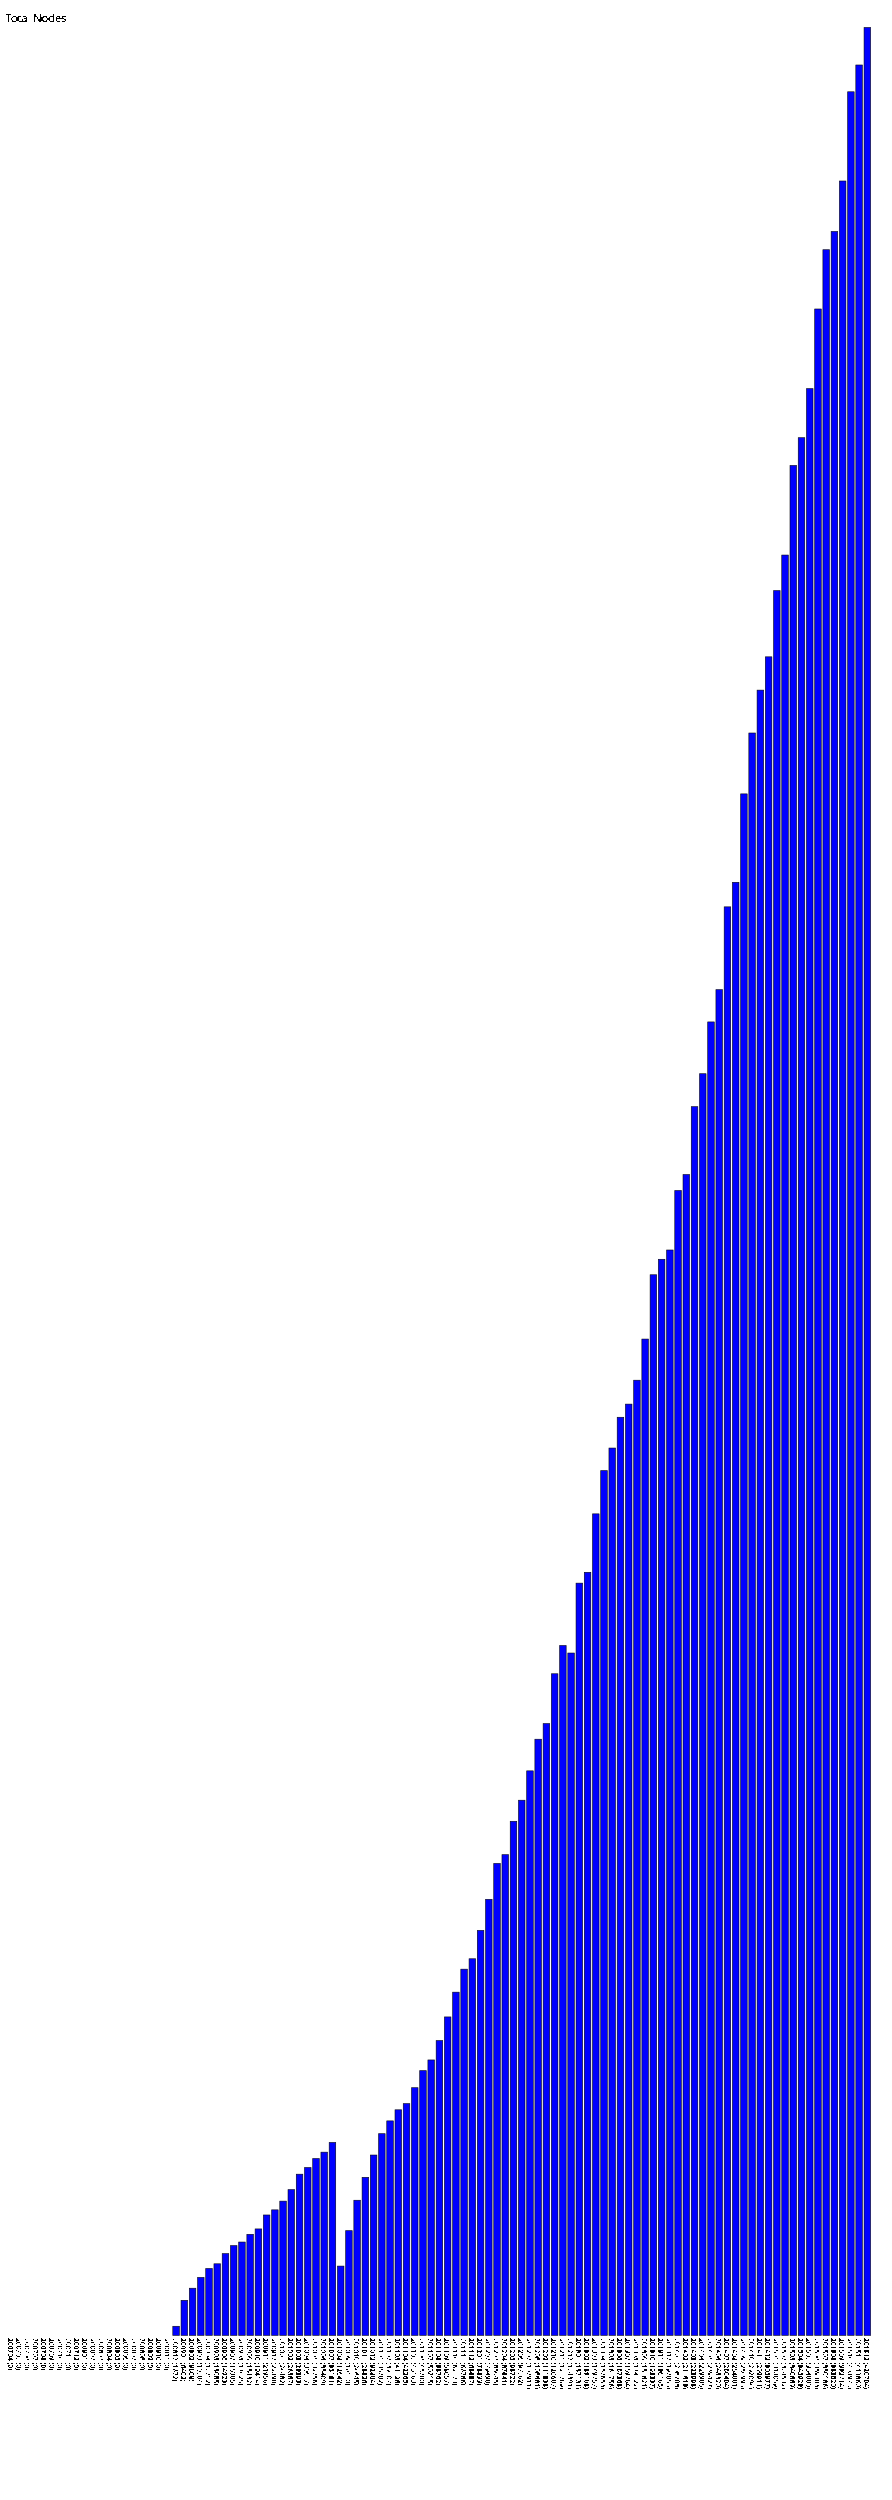
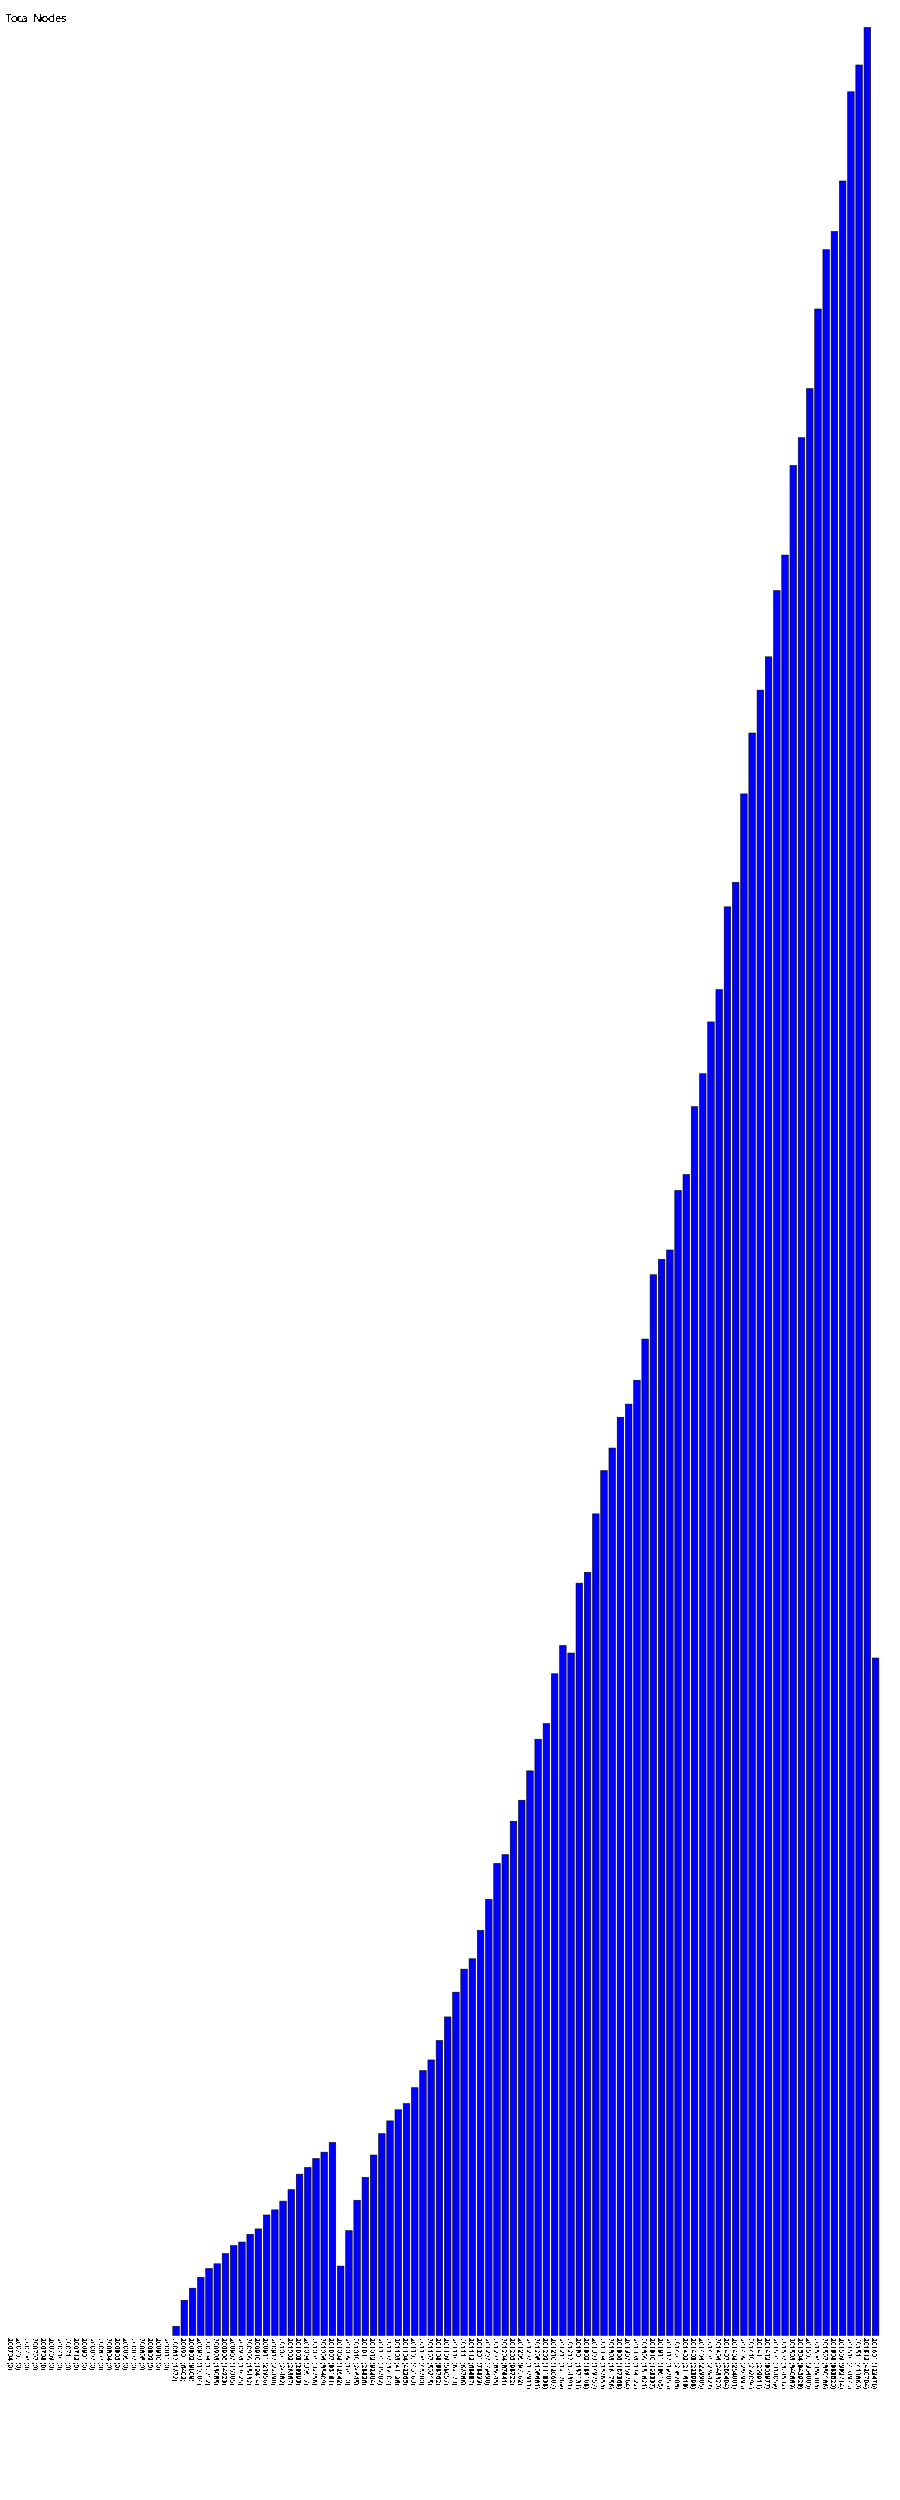
- <svg xmlns="http://www.w3.org/2000/svg" version="1.1" preserveAspectRatio="xMidYMid meet" viewBox="0 0 1625 4557.04">
+ <svg xmlns="http://www.w3.org/2000/svg" version="1.1" preserveAspectRatio="xMidYMid meet" viewBox="0 0 1640 4557.04">
  <rect fill="blue" height="0" stroke="black" width="12" x="15" y="4257.04" />
  <text x="15" y="4262.04" font-family="Tahoma" font-size="12" transform="rotate(90 15,4262.04)" text-rendering="optimizeSpeed" fill="#000000;">200704 (0)</text>
  <rect fill="blue" height="0" stroke="black" width="12" x="30" y="4257.04" />
  <text x="30" y="4262.04" font-family="Tahoma" font-size="12" transform="rotate(90 30,4262.04)" text-rendering="optimizeSpeed" fill="#000000;">200705 (0)</text>
  <rect fill="blue" height="0" stroke="black" width="12" x="45" y="4257.04" />
  <text x="45" y="4262.04" font-family="Tahoma" font-size="12" transform="rotate(90 45,4262.04)" text-rendering="optimizeSpeed" fill="#000000;">200706 (0)</text>
  <rect fill="blue" height="0" stroke="black" width="12" x="60" y="4257.04" />
  <text x="60" y="4262.04" font-family="Tahoma" font-size="12" transform="rotate(90 60,4262.04)" text-rendering="optimizeSpeed" fill="#000000;">200707 (0)</text>
  <rect fill="blue" height="0" stroke="black" width="12" x="75" y="4257.04" />
  <text x="75" y="4262.04" font-family="Tahoma" font-size="12" transform="rotate(90 75,4262.04)" text-rendering="optimizeSpeed" fill="#000000;">200708 (0)</text>
  <rect fill="blue" height="0" stroke="black" width="12" x="90" y="4257.04" />
  <text x="90" y="4262.04" font-family="Tahoma" font-size="12" transform="rotate(90 90,4262.04)" text-rendering="optimizeSpeed" fill="#000000;">200709 (0)</text>
  <rect fill="blue" height="0" stroke="black" width="12" x="105" y="4257.04" />
  <text x="105" y="4262.04" font-family="Tahoma" font-size="12" transform="rotate(90 105,4262.04)" text-rendering="optimizeSpeed" fill="#000000;">200710 (0)</text>
  <rect fill="blue" height="0" stroke="black" width="12" x="120" y="4257.04" />
  <text x="120" y="4262.04" font-family="Tahoma" font-size="12" transform="rotate(90 120,4262.04)" text-rendering="optimizeSpeed" fill="#000000;">200711 (0)</text>
  <rect fill="blue" height="0" stroke="black" width="12" x="135" y="4257.04" />
  <text x="135" y="4262.04" font-family="Tahoma" font-size="12" transform="rotate(90 135,4262.04)" text-rendering="optimizeSpeed" fill="#000000;">200712 (0)</text>
  <rect fill="blue" height="0" stroke="black" width="12" x="150" y="4257.04" />
  <text x="150" y="4262.04" font-family="Tahoma" font-size="12" transform="rotate(90 150,4262.04)" text-rendering="optimizeSpeed" fill="#000000;">200801 (0)</text>
  <rect fill="blue" height="0" stroke="black" width="12" x="165" y="4257.04" />
  <text x="165" y="4262.04" font-family="Tahoma" font-size="12" transform="rotate(90 165,4262.04)" text-rendering="optimizeSpeed" fill="#000000;">200802 (0)</text>
  <rect fill="blue" height="0" stroke="black" width="12" x="180" y="4257.04" />
  <text x="180" y="4262.04" font-family="Tahoma" font-size="12" transform="rotate(90 180,4262.04)" text-rendering="optimizeSpeed" fill="#000000;">200803 (0)</text>
  <rect fill="blue" height="0" stroke="black" width="12" x="195" y="4257.04" />
  <text x="195" y="4262.04" font-family="Tahoma" font-size="12" transform="rotate(90 195,4262.04)" text-rendering="optimizeSpeed" fill="#000000;">200804 (0)</text>
  <rect fill="blue" height="0" stroke="black" width="12" x="210" y="4257.04" />
  <text x="210" y="4262.04" font-family="Tahoma" font-size="12" transform="rotate(90 210,4262.04)" text-rendering="optimizeSpeed" fill="#000000;">200805 (0)</text>
  <rect fill="blue" height="0" stroke="black" width="12" x="225" y="4257.04" />
  <text x="225" y="4262.04" font-family="Tahoma" font-size="12" transform="rotate(90 225,4262.04)" text-rendering="optimizeSpeed" fill="#000000;">200806 (0)</text>
  <rect fill="blue" height="0" stroke="black" width="12" x="240" y="4257.04" />
  <text x="240" y="4262.04" font-family="Tahoma" font-size="12" transform="rotate(90 240,4262.04)" text-rendering="optimizeSpeed" fill="#000000;">200807 (0)</text>
  <rect fill="blue" height="0" stroke="black" width="12" x="255" y="4257.04" />
  <text x="255" y="4262.04" font-family="Tahoma" font-size="12" transform="rotate(90 255,4262.04)" text-rendering="optimizeSpeed" fill="#000000;">200808 (0)</text>
  <rect fill="blue" height="0" stroke="black" width="12" x="270" y="4257.04" />
  <text x="270" y="4262.04" font-family="Tahoma" font-size="12" transform="rotate(90 270,4262.04)" text-rendering="optimizeSpeed" fill="#000000;">200809 (0)</text>
  <rect fill="blue" height="0" stroke="black" width="12" x="285" y="4257.04" />
  <text x="285" y="4262.04" font-family="Tahoma" font-size="12" transform="rotate(90 285,4262.04)" text-rendering="optimizeSpeed" fill="#000000;">200810 (0)</text>
  <rect fill="blue" height="0" stroke="black" width="12" x="300" y="4257.04" />
  <text x="300" y="4262.04" font-family="Tahoma" font-size="12" transform="rotate(90 300,4262.04)" text-rendering="optimizeSpeed" fill="#000000;">200811 (0)</text>
  <rect fill="blue" height="16.72" stroke="black" width="12" x="315" y="4240.32" />
  <text x="315" y="4262.04" font-family="Tahoma" font-size="12" transform="rotate(90 315,4262.04)" text-rendering="optimizeSpeed" fill="#000000;">200812 (1672)</text>
  <rect fill="blue" height="64.02" stroke="black" width="12" x="330" y="4193.02" />
  <text x="330" y="4262.04" font-family="Tahoma" font-size="12" transform="rotate(90 330,4262.04)" text-rendering="optimizeSpeed" fill="#000000;">200901 (6402)</text>
  <rect fill="blue" height="86.08" stroke="black" width="12" x="345" y="4170.96" />
  <text x="345" y="4262.04" font-family="Tahoma" font-size="12" transform="rotate(90 345,4262.04)" text-rendering="optimizeSpeed" fill="#000000;">200902 (8608)</text>
  <rect fill="blue" height="105.84" stroke="black" width="12" x="360" y="4151.20" />
  <text x="360" y="4262.04" font-family="Tahoma" font-size="12" transform="rotate(90 360,4262.04)" text-rendering="optimizeSpeed" fill="#000000;">200903 (10584)</text>
  <rect fill="blue" height="122.12" stroke="black" width="12" x="375" y="4134.92" />
  <text x="375" y="4262.04" font-family="Tahoma" font-size="12" transform="rotate(90 375,4262.04)" text-rendering="optimizeSpeed" fill="#000000;">200904 (12212)</text>
  <rect fill="blue" height="130.55" stroke="black" width="12" x="390" y="4126.49" />
  <text x="390" y="4262.04" font-family="Tahoma" font-size="12" transform="rotate(90 390,4262.04)" text-rendering="optimizeSpeed" fill="#000000;">200905 (13055)</text>
  <rect fill="blue" height="149.23" stroke="black" width="12" x="405" y="4107.81" />
  <text x="405" y="4262.04" font-family="Tahoma" font-size="12" transform="rotate(90 405,4262.04)" text-rendering="optimizeSpeed" fill="#000000;">200906 (14923)</text>
  <rect fill="blue" height="163.85" stroke="black" width="12" x="420" y="4093.19" />
  <text x="420" y="4262.04" font-family="Tahoma" font-size="12" transform="rotate(90 420,4262.04)" text-rendering="optimizeSpeed" fill="#000000;">200907 (16385)</text>
  <rect fill="blue" height="170.25" stroke="black" width="12" x="435" y="4086.79" />
  <text x="435" y="4262.04" font-family="Tahoma" font-size="12" transform="rotate(90 435,4262.04)" text-rendering="optimizeSpeed" fill="#000000;">200908 (17025)</text>
  <rect fill="blue" height="184.32" stroke="black" width="12" x="450" y="4072.72" />
  <text x="450" y="4262.04" font-family="Tahoma" font-size="12" transform="rotate(90 450,4262.04)" text-rendering="optimizeSpeed" fill="#000000;">200909 (18432)</text>
  <rect fill="blue" height="194.14" stroke="black" width="12" x="465" y="4062.90" />
  <text x="465" y="4262.04" font-family="Tahoma" font-size="12" transform="rotate(90 465,4262.04)" text-rendering="optimizeSpeed" fill="#000000;">200910 (19414)</text>
  <rect fill="blue" height="219.56" stroke="black" width="12" x="480" y="4037.48" />
  <text x="480" y="4262.04" font-family="Tahoma" font-size="12" transform="rotate(90 480,4262.04)" text-rendering="optimizeSpeed" fill="#000000;">200911 (21956)</text>
  <rect fill="blue" height="228.9" stroke="black" width="12" x="495" y="4028.14" />
  <text x="495" y="4262.04" font-family="Tahoma" font-size="12" transform="rotate(90 495,4262.04)" text-rendering="optimizeSpeed" fill="#000000;">200912 (22890)</text>
  <rect fill="blue" height="244.82" stroke="black" width="12" x="510" y="4012.22" />
  <text x="510" y="4262.04" font-family="Tahoma" font-size="12" transform="rotate(90 510,4262.04)" text-rendering="optimizeSpeed" fill="#000000;">201001 (24482)</text>
  <rect fill="blue" height="265.87" stroke="black" width="12" x="525" y="3991.17" />
  <text x="525" y="4262.04" font-family="Tahoma" font-size="12" transform="rotate(90 525,4262.04)" text-rendering="optimizeSpeed" fill="#000000;">201002 (26587)</text>
  <rect fill="blue" height="293.93" stroke="black" width="12" x="540" y="3963.11" />
  <text x="540" y="4262.04" font-family="Tahoma" font-size="12" transform="rotate(90 540,4262.04)" text-rendering="optimizeSpeed" fill="#000000;">201003 (29393)</text>
  <rect fill="blue" height="306.17" stroke="black" width="12" x="555" y="3950.87" />
  <text x="555" y="4262.04" font-family="Tahoma" font-size="12" transform="rotate(90 555,4262.04)" text-rendering="optimizeSpeed" fill="#000000;">201004 (30617)</text>
  <rect fill="blue" height="322.56" stroke="black" width="12" x="570" y="3934.48" />
  <text x="570" y="4262.04" font-family="Tahoma" font-size="12" transform="rotate(90 570,4262.04)" text-rendering="optimizeSpeed" fill="#000000;">201005 (32256)</text>
  <rect fill="blue" height="334.09" stroke="black" width="12" x="585" y="3922.95" />
  <text x="585" y="4262.04" font-family="Tahoma" font-size="12" transform="rotate(90 585,4262.04)" text-rendering="optimizeSpeed" fill="#000000;">201006 (33409)</text>
  <rect fill="blue" height="351.81" stroke="black" width="12" x="600" y="3905.23" />
  <text x="600" y="4262.04" font-family="Tahoma" font-size="12" transform="rotate(90 600,4262.04)" text-rendering="optimizeSpeed" fill="#000000;">201007 (35181)</text>
  <rect fill="blue" height="126.42" stroke="black" width="12" x="615" y="4130.62" />
  <text x="615" y="4262.04" font-family="Tahoma" font-size="12" transform="rotate(90 615,4262.04)" text-rendering="optimizeSpeed" fill="#000000;">201008 (12642)</text>
  <rect fill="blue" height="191.1" stroke="black" width="12" x="630" y="4065.94" />
  <text x="630" y="4262.04" font-family="Tahoma" font-size="12" transform="rotate(90 630,4262.04)" text-rendering="optimizeSpeed" fill="#000000;">201009 (19110)</text>
  <rect fill="blue" height="246.45" stroke="black" width="12" x="645" y="4010.59" />
  <text x="645" y="4262.04" font-family="Tahoma" font-size="12" transform="rotate(90 645,4262.04)" text-rendering="optimizeSpeed" fill="#000000;">201010 (24645)</text>
  <rect fill="blue" height="288.26" stroke="black" width="12" x="660" y="3968.78" />
  <text x="660" y="4262.04" font-family="Tahoma" font-size="12" transform="rotate(90 660,4262.04)" text-rendering="optimizeSpeed" fill="#000000;">201011 (28826)</text>
  <rect fill="blue" height="328.84" stroke="black" width="12" x="675" y="3928.20" />
  <text x="675" y="4262.04" font-family="Tahoma" font-size="12" transform="rotate(90 675,4262.04)" text-rendering="optimizeSpeed" fill="#000000;">201012 (32884)</text>
  <rect fill="blue" height="367.82" stroke="black" width="12" x="690" y="3889.22" />
  <text x="690" y="4262.04" font-family="Tahoma" font-size="12" transform="rotate(90 690,4262.04)" text-rendering="optimizeSpeed" fill="#000000;">201101 (36782)</text>
  <rect fill="blue" height="391.07" stroke="black" width="12" x="705" y="3865.97" />
  <text x="705" y="4262.04" font-family="Tahoma" font-size="12" transform="rotate(90 705,4262.04)" text-rendering="optimizeSpeed" fill="#000000;">201102 (39107)</text>
  <rect fill="blue" height="411.26" stroke="black" width="12" x="720" y="3845.78" />
  <text x="720" y="4262.04" font-family="Tahoma" font-size="12" transform="rotate(90 720,4262.04)" text-rendering="optimizeSpeed" fill="#000000;">201103 (41126)</text>
  <rect fill="blue" height="422.65" stroke="black" width="12" x="735" y="3834.39" />
  <text x="735" y="4262.04" font-family="Tahoma" font-size="12" transform="rotate(90 735,4262.04)" text-rendering="optimizeSpeed" fill="#000000;">201104 (42265)</text>
  <rect fill="blue" height="451.63" stroke="black" width="12" x="750" y="3805.41" />
  <text x="750" y="4262.04" font-family="Tahoma" font-size="12" transform="rotate(90 750,4262.04)" text-rendering="optimizeSpeed" fill="#000000;">201105 (45163)</text>
  <rect fill="blue" height="482.8" stroke="black" width="12" x="765" y="3774.24" />
  <text x="765" y="4262.04" font-family="Tahoma" font-size="12" transform="rotate(90 765,4262.04)" text-rendering="optimizeSpeed" fill="#000000;">201106 (48280)</text>
  <rect fill="blue" height="502.15" stroke="black" width="12" x="780" y="3754.89" />
  <text x="780" y="4262.04" font-family="Tahoma" font-size="12" transform="rotate(90 780,4262.04)" text-rendering="optimizeSpeed" fill="#000000;">201107 (50215)</text>
  <rect fill="blue" height="537.62" stroke="black" width="12" x="795" y="3719.42" />
  <text x="795" y="4262.04" font-family="Tahoma" font-size="12" transform="rotate(90 795,4262.04)" text-rendering="optimizeSpeed" fill="#000000;">201108 (53762)</text>
  <rect fill="blue" height="580.57" stroke="black" width="12" x="810" y="3676.47" />
  <text x="810" y="4262.04" font-family="Tahoma" font-size="12" transform="rotate(90 810,4262.04)" text-rendering="optimizeSpeed" fill="#000000;">201109 (58057)</text>
  <rect fill="blue" height="625.73" stroke="black" width="12" x="825" y="3631.31" />
  <text x="825" y="4262.04" font-family="Tahoma" font-size="12" transform="rotate(90 825,4262.04)" text-rendering="optimizeSpeed" fill="#000000;">201110 (62573)</text>
  <rect fill="blue" height="667.66" stroke="black" width="12" x="840" y="3589.38" />
  <text x="840" y="4262.04" font-family="Tahoma" font-size="12" transform="rotate(90 840,4262.04)" text-rendering="optimizeSpeed" fill="#000000;">201111 (66766)</text>
  <rect fill="blue" height="686.57" stroke="black" width="12" x="855" y="3570.47" />
  <text x="855" y="4262.04" font-family="Tahoma" font-size="12" transform="rotate(90 855,4262.04)" text-rendering="optimizeSpeed" fill="#000000;">201112 (68657)</text>
  <rect fill="blue" height="738.33" stroke="black" width="12" x="870" y="3518.71" />
  <text x="870" y="4262.04" font-family="Tahoma" font-size="12" transform="rotate(90 870,4262.04)" text-rendering="optimizeSpeed" fill="#000000;">201201 (73833)</text>
  <rect fill="blue" height="794.98" stroke="black" width="12" x="885" y="3462.06" />
  <text x="885" y="4262.04" font-family="Tahoma" font-size="12" transform="rotate(90 885,4262.04)" text-rendering="optimizeSpeed" fill="#000000;">201202 (79498)</text>
  <rect fill="blue" height="860.45" stroke="black" width="12" x="900" y="3396.59" />
  <text x="900" y="4262.04" font-family="Tahoma" font-size="12" transform="rotate(90 900,4262.04)" text-rendering="optimizeSpeed" fill="#000000;">201203 (86045)</text>
  <rect fill="blue" height="876.41" stroke="black" width="12" x="915" y="3380.63" />
  <text x="915" y="4262.04" font-family="Tahoma" font-size="12" transform="rotate(90 915,4262.04)" text-rendering="optimizeSpeed" fill="#000000;">201204 (87641)</text>
  <rect fill="blue" height="937.22" stroke="black" width="12" x="930" y="3319.82" />
  <text x="930" y="4262.04" font-family="Tahoma" font-size="12" transform="rotate(90 930,4262.04)" text-rendering="optimizeSpeed" fill="#000000;">201205 (93722)</text>
  <rect fill="blue" height="975.62" stroke="black" width="12" x="945" y="3281.42" />
  <text x="945" y="4262.04" font-family="Tahoma" font-size="12" transform="rotate(90 945,4262.04)" text-rendering="optimizeSpeed" fill="#000000;">201206 (97562)</text>
  <rect fill="blue" height="1029.11" stroke="black" width="12" x="960" y="3227.93" />
  <text x="960" y="4262.04" font-family="Tahoma" font-size="12" transform="rotate(90 960,4262.04)" text-rendering="optimizeSpeed" fill="#000000;">201207 (102911)</text>
  <rect fill="blue" height="1086.81" stroke="black" width="12" x="975" y="3170.23" />
  <text x="975" y="4262.04" font-family="Tahoma" font-size="12" transform="rotate(90 975,4262.04)" text-rendering="optimizeSpeed" fill="#000000;">201208 (108681)</text>
  <rect fill="blue" height="1115.38" stroke="black" width="12" x="990" y="3141.66" />
  <text x="990" y="4262.04" font-family="Tahoma" font-size="12" transform="rotate(90 990,4262.04)" text-rendering="optimizeSpeed" fill="#000000;">201209 (111538)</text>
  <rect fill="blue" height="1206.07" stroke="black" width="12" x="1005" y="3050.97" />
  <text x="1005" y="4262.04" font-family="Tahoma" font-size="12" transform="rotate(90 1005,4262.04)" text-rendering="optimizeSpeed" fill="#000000;">201210 (120607)</text>
  <rect fill="blue" height="1257.69" stroke="black" width="12" x="1020" y="2999.35" />
  <text x="1020" y="4262.04" font-family="Tahoma" font-size="12" transform="rotate(90 1020,4262.04)" text-rendering="optimizeSpeed" fill="#000000;">201211 (125769)</text>
  <rect fill="blue" height="1243.91" stroke="black" width="12" x="1035" y="3013.13" />
  <text x="1035" y="4262.04" font-family="Tahoma" font-size="12" transform="rotate(90 1035,4262.04)" text-rendering="optimizeSpeed" fill="#000000;">201212 (124391)</text>
  <rect fill="blue" height="1371.31" stroke="black" width="12" x="1050" y="2885.73" />
  <text x="1050" y="4262.04" font-family="Tahoma" font-size="12" transform="rotate(90 1050,4262.04)" text-rendering="optimizeSpeed" fill="#000000;">201301 (137131)</text>
  <rect fill="blue" height="1391.08" stroke="black" width="12" x="1065" y="2865.96" />
  <text x="1065" y="4262.04" font-family="Tahoma" font-size="12" transform="rotate(90 1065,4262.04)" text-rendering="optimizeSpeed" fill="#000000;">201302 (139108)</text>
  <rect fill="blue" height="1497.57" stroke="black" width="12" x="1080" y="2759.47" />
  <text x="1080" y="4262.04" font-family="Tahoma" font-size="12" transform="rotate(90 1080,4262.04)" text-rendering="optimizeSpeed" fill="#000000;">201303 (149757)</text>
  <rect fill="blue" height="1576.53" stroke="black" width="12" x="1095" y="2680.51" />
  <text x="1095" y="4262.04" font-family="Tahoma" font-size="12" transform="rotate(90 1095,4262.04)" text-rendering="optimizeSpeed" fill="#000000;">201304 (157653)</text>
  <rect fill="blue" height="1617.56" stroke="black" width="12" x="1110" y="2639.48" />
  <text x="1110" y="4262.04" font-family="Tahoma" font-size="12" transform="rotate(90 1110,4262.04)" text-rendering="optimizeSpeed" fill="#000000;">201305 (161756)</text>
  <rect fill="blue" height="1673.68" stroke="black" width="12" x="1125" y="2583.36" />
  <text x="1125" y="4262.04" font-family="Tahoma" font-size="12" transform="rotate(90 1125,4262.04)" text-rendering="optimizeSpeed" fill="#000000;">201306 (167368)</text>
  <rect fill="blue" height="1697.64" stroke="black" width="12" x="1140" y="2559.40" />
  <text x="1140" y="4262.04" font-family="Tahoma" font-size="12" transform="rotate(90 1140,4262.04)" text-rendering="optimizeSpeed" fill="#000000;">201307 (169764)</text>
  <rect fill="blue" height="1741.22" stroke="black" width="12" x="1155" y="2515.82" />
  <text x="1155" y="4262.04" font-family="Tahoma" font-size="12" transform="rotate(90 1155,4262.04)" text-rendering="optimizeSpeed" fill="#000000;">201308 (174122)</text>
  <rect fill="blue" height="1816.21" stroke="black" width="12" x="1170" y="2440.83" />
  <text x="1170" y="4262.04" font-family="Tahoma" font-size="12" transform="rotate(90 1170,4262.04)" text-rendering="optimizeSpeed" fill="#000000;">201309 (181621)</text>
  <rect fill="blue" height="1933.37" stroke="black" width="12" x="1185" y="2323.67" />
  <text x="1185" y="4262.04" font-family="Tahoma" font-size="12" transform="rotate(90 1185,4262.04)" text-rendering="optimizeSpeed" fill="#000000;">201310 (193337)</text>
  <rect fill="blue" height="1961.65" stroke="black" width="12" x="1200" y="2295.39" />
  <text x="1200" y="4262.04" font-family="Tahoma" font-size="12" transform="rotate(90 1200,4262.04)" text-rendering="optimizeSpeed" fill="#000000;">201311 (196165)</text>
  <rect fill="blue" height="1978.55" stroke="black" width="12" x="1215" y="2278.49" />
  <text x="1215" y="4262.04" font-family="Tahoma" font-size="12" transform="rotate(90 1215,4262.04)" text-rendering="optimizeSpeed" fill="#000000;">201312 (197855)</text>
  <rect fill="blue" height="2087.08" stroke="black" width="12" x="1230" y="2169.96" />
  <text x="1230" y="4262.04" font-family="Tahoma" font-size="12" transform="rotate(90 1230,4262.04)" text-rendering="optimizeSpeed" fill="#000000;">201401 (208708)</text>
  <rect fill="blue" height="2116.18" stroke="black" width="12" x="1245" y="2140.86" />
  <text x="1245" y="4262.04" font-family="Tahoma" font-size="12" transform="rotate(90 1245,4262.04)" text-rendering="optimizeSpeed" fill="#000000;">201402 (211618)</text>
  <rect fill="blue" height="2239.93" stroke="black" width="12" x="1260" y="2017.11" />
  <text x="1260" y="4262.04" font-family="Tahoma" font-size="12" transform="rotate(90 1260,4262.04)" text-rendering="optimizeSpeed" fill="#000000;">201403 (223993)</text>
  <rect fill="blue" height="2299.86" stroke="black" width="12" x="1275" y="1957.18" />
  <text x="1275" y="4262.04" font-family="Tahoma" font-size="12" transform="rotate(90 1275,4262.04)" text-rendering="optimizeSpeed" fill="#000000;">201404 (229986)</text>
  <rect fill="blue" height="2394.27" stroke="black" width="12" x="1290" y="1862.77" />
  <text x="1290" y="4262.04" font-family="Tahoma" font-size="12" transform="rotate(90 1290,4262.04)" text-rendering="optimizeSpeed" fill="#000000;">201405 (239427)</text>
  <rect fill="blue" height="2453.2" stroke="black" width="12" x="1305" y="1803.84" />
  <text x="1305" y="4262.04" font-family="Tahoma" font-size="12" transform="rotate(90 1305,4262.04)" text-rendering="optimizeSpeed" fill="#000000;">201406 (245320)</text>
  <rect fill="blue" height="2604.04" stroke="black" width="12" x="1320" y="1653.00" />
  <text x="1320" y="4262.04" font-family="Tahoma" font-size="12" transform="rotate(90 1320,4262.04)" text-rendering="optimizeSpeed" fill="#000000;">201407 (260404)</text>
  <rect fill="blue" height="2648.81" stroke="black" width="12" x="1335" y="1608.23" />
  <text x="1335" y="4262.04" font-family="Tahoma" font-size="12" transform="rotate(90 1335,4262.04)" text-rendering="optimizeSpeed" fill="#000000;">201408 (264881)</text>
  <rect fill="blue" height="2809.95" stroke="black" width="12" x="1350" y="1447.09" />
  <text x="1350" y="4262.04" font-family="Tahoma" font-size="12" transform="rotate(90 1350,4262.04)" text-rendering="optimizeSpeed" fill="#000000;">201409 (280995)</text>
  <rect fill="blue" height="2920.94" stroke="black" width="12" x="1365" y="1336.10" />
  <text x="1365" y="4262.04" font-family="Tahoma" font-size="12" transform="rotate(90 1365,4262.04)" text-rendering="optimizeSpeed" fill="#000000;">201410 (292094)</text>
  <rect fill="blue" height="2999.11" stroke="black" width="12" x="1380" y="1257.93" />
  <text x="1380" y="4262.04" font-family="Tahoma" font-size="12" transform="rotate(90 1380,4262.04)" text-rendering="optimizeSpeed" fill="#000000;">201411 (299911)</text>
  <rect fill="blue" height="3059.77" stroke="black" width="12" x="1395" y="1197.27" />
  <text x="1395" y="4262.04" font-family="Tahoma" font-size="12" transform="rotate(90 1395,4262.04)" text-rendering="optimizeSpeed" fill="#000000;">201412 (305977)</text>
  <rect fill="blue" height="3180.59" stroke="black" width="12" x="1410" y="1076.45" />
  <text x="1410" y="4262.04" font-family="Tahoma" font-size="12" transform="rotate(90 1410,4262.04)" text-rendering="optimizeSpeed" fill="#000000;">201501 (318059)</text>
  <rect fill="blue" height="3245.32" stroke="black" width="12" x="1425" y="1011.72" />
  <text x="1425" y="4262.04" font-family="Tahoma" font-size="12" transform="rotate(90 1425,4262.04)" text-rendering="optimizeSpeed" fill="#000000;">201502 (324532)</text>
  <rect fill="blue" height="3408.69" stroke="black" width="12" x="1440" y="848.35" />
  <text x="1440" y="4262.04" font-family="Tahoma" font-size="12" transform="rotate(90 1440,4262.04)" text-rendering="optimizeSpeed" fill="#000000;">201503 (340869)</text>
  <rect fill="blue" height="3459.29" stroke="black" width="12" x="1455" y="797.75" />
  <text x="1455" y="4262.04" font-family="Tahoma" font-size="12" transform="rotate(90 1455,4262.04)" text-rendering="optimizeSpeed" fill="#000000;">201504 (345929)</text>
  <rect fill="blue" height="3548.8" stroke="black" width="12" x="1470" y="708.24" />
  <text x="1470" y="4262.04" font-family="Tahoma" font-size="12" transform="rotate(90 1470,4262.04)" text-rendering="optimizeSpeed" fill="#000000;">201505 (354880)</text>
  <rect fill="blue" height="3693.83" stroke="black" width="12" x="1485" y="563.21" />
  <text x="1485" y="4262.04" font-family="Tahoma" font-size="12" transform="rotate(90 1485,4262.04)" text-rendering="optimizeSpeed" fill="#000000;">201506 (369383)</text>
  <rect fill="blue" height="3801.86" stroke="black" width="12" x="1500" y="455.18" />
  <text x="1500" y="4262.04" font-family="Tahoma" font-size="12" transform="rotate(90 1500,4262.04)" text-rendering="optimizeSpeed" fill="#000000;">201507 (380186)</text>
  <rect fill="blue" height="3835.2" stroke="black" width="12" x="1515" y="421.84" />
  <text x="1515" y="4262.04" font-family="Tahoma" font-size="12" transform="rotate(90 1515,4262.04)" text-rendering="optimizeSpeed" fill="#000000;">201508 (383520)</text>
  <rect fill="blue" height="3927.14" stroke="black" width="12" x="1530" y="329.90" />
  <text x="1530" y="4262.04" font-family="Tahoma" font-size="12" transform="rotate(90 1530,4262.04)" text-rendering="optimizeSpeed" fill="#000000;">201509 (392714)</text>
  <rect fill="blue" height="4089.73" stroke="black" width="12" x="1545" y="167.31" />
  <text x="1545" y="4262.04" font-family="Tahoma" font-size="12" transform="rotate(90 1545,4262.04)" text-rendering="optimizeSpeed" fill="#000000;">201510 (408973)</text>
  <rect fill="blue" height="4138.6" stroke="black" width="12" x="1560" y="118.44" />
  <text x="1560" y="4262.04" font-family="Tahoma" font-size="12" transform="rotate(90 1560,4262.04)" text-rendering="optimizeSpeed" fill="#000000;">201511 (413860)</text>
  <rect fill="blue" height="4207.04" stroke="black" width="12" x="1575" y="50.00" />
  <text x="1575" y="4262.04" font-family="Tahoma" font-size="12" transform="rotate(90 1575,4262.04)" text-rendering="optimizeSpeed" fill="#000000;">201512 (420704)</text>
+   <rect fill="blue" height="1234.76" stroke="black" width="12" x="1590" y="3022.28" />
+   <text x="1590" y="4262.04" font-family="Tahoma" font-size="12" transform="rotate(90 1590,4262.04)" text-rendering="optimizeSpeed" fill="#000000;">201601 (123476)</text>
  <text x="10" y="40" font-family="Tahoma" font-size="20" text-rendering="optimizeSpeed" fill="#000000;">Total Nodes</text>
</svg>
